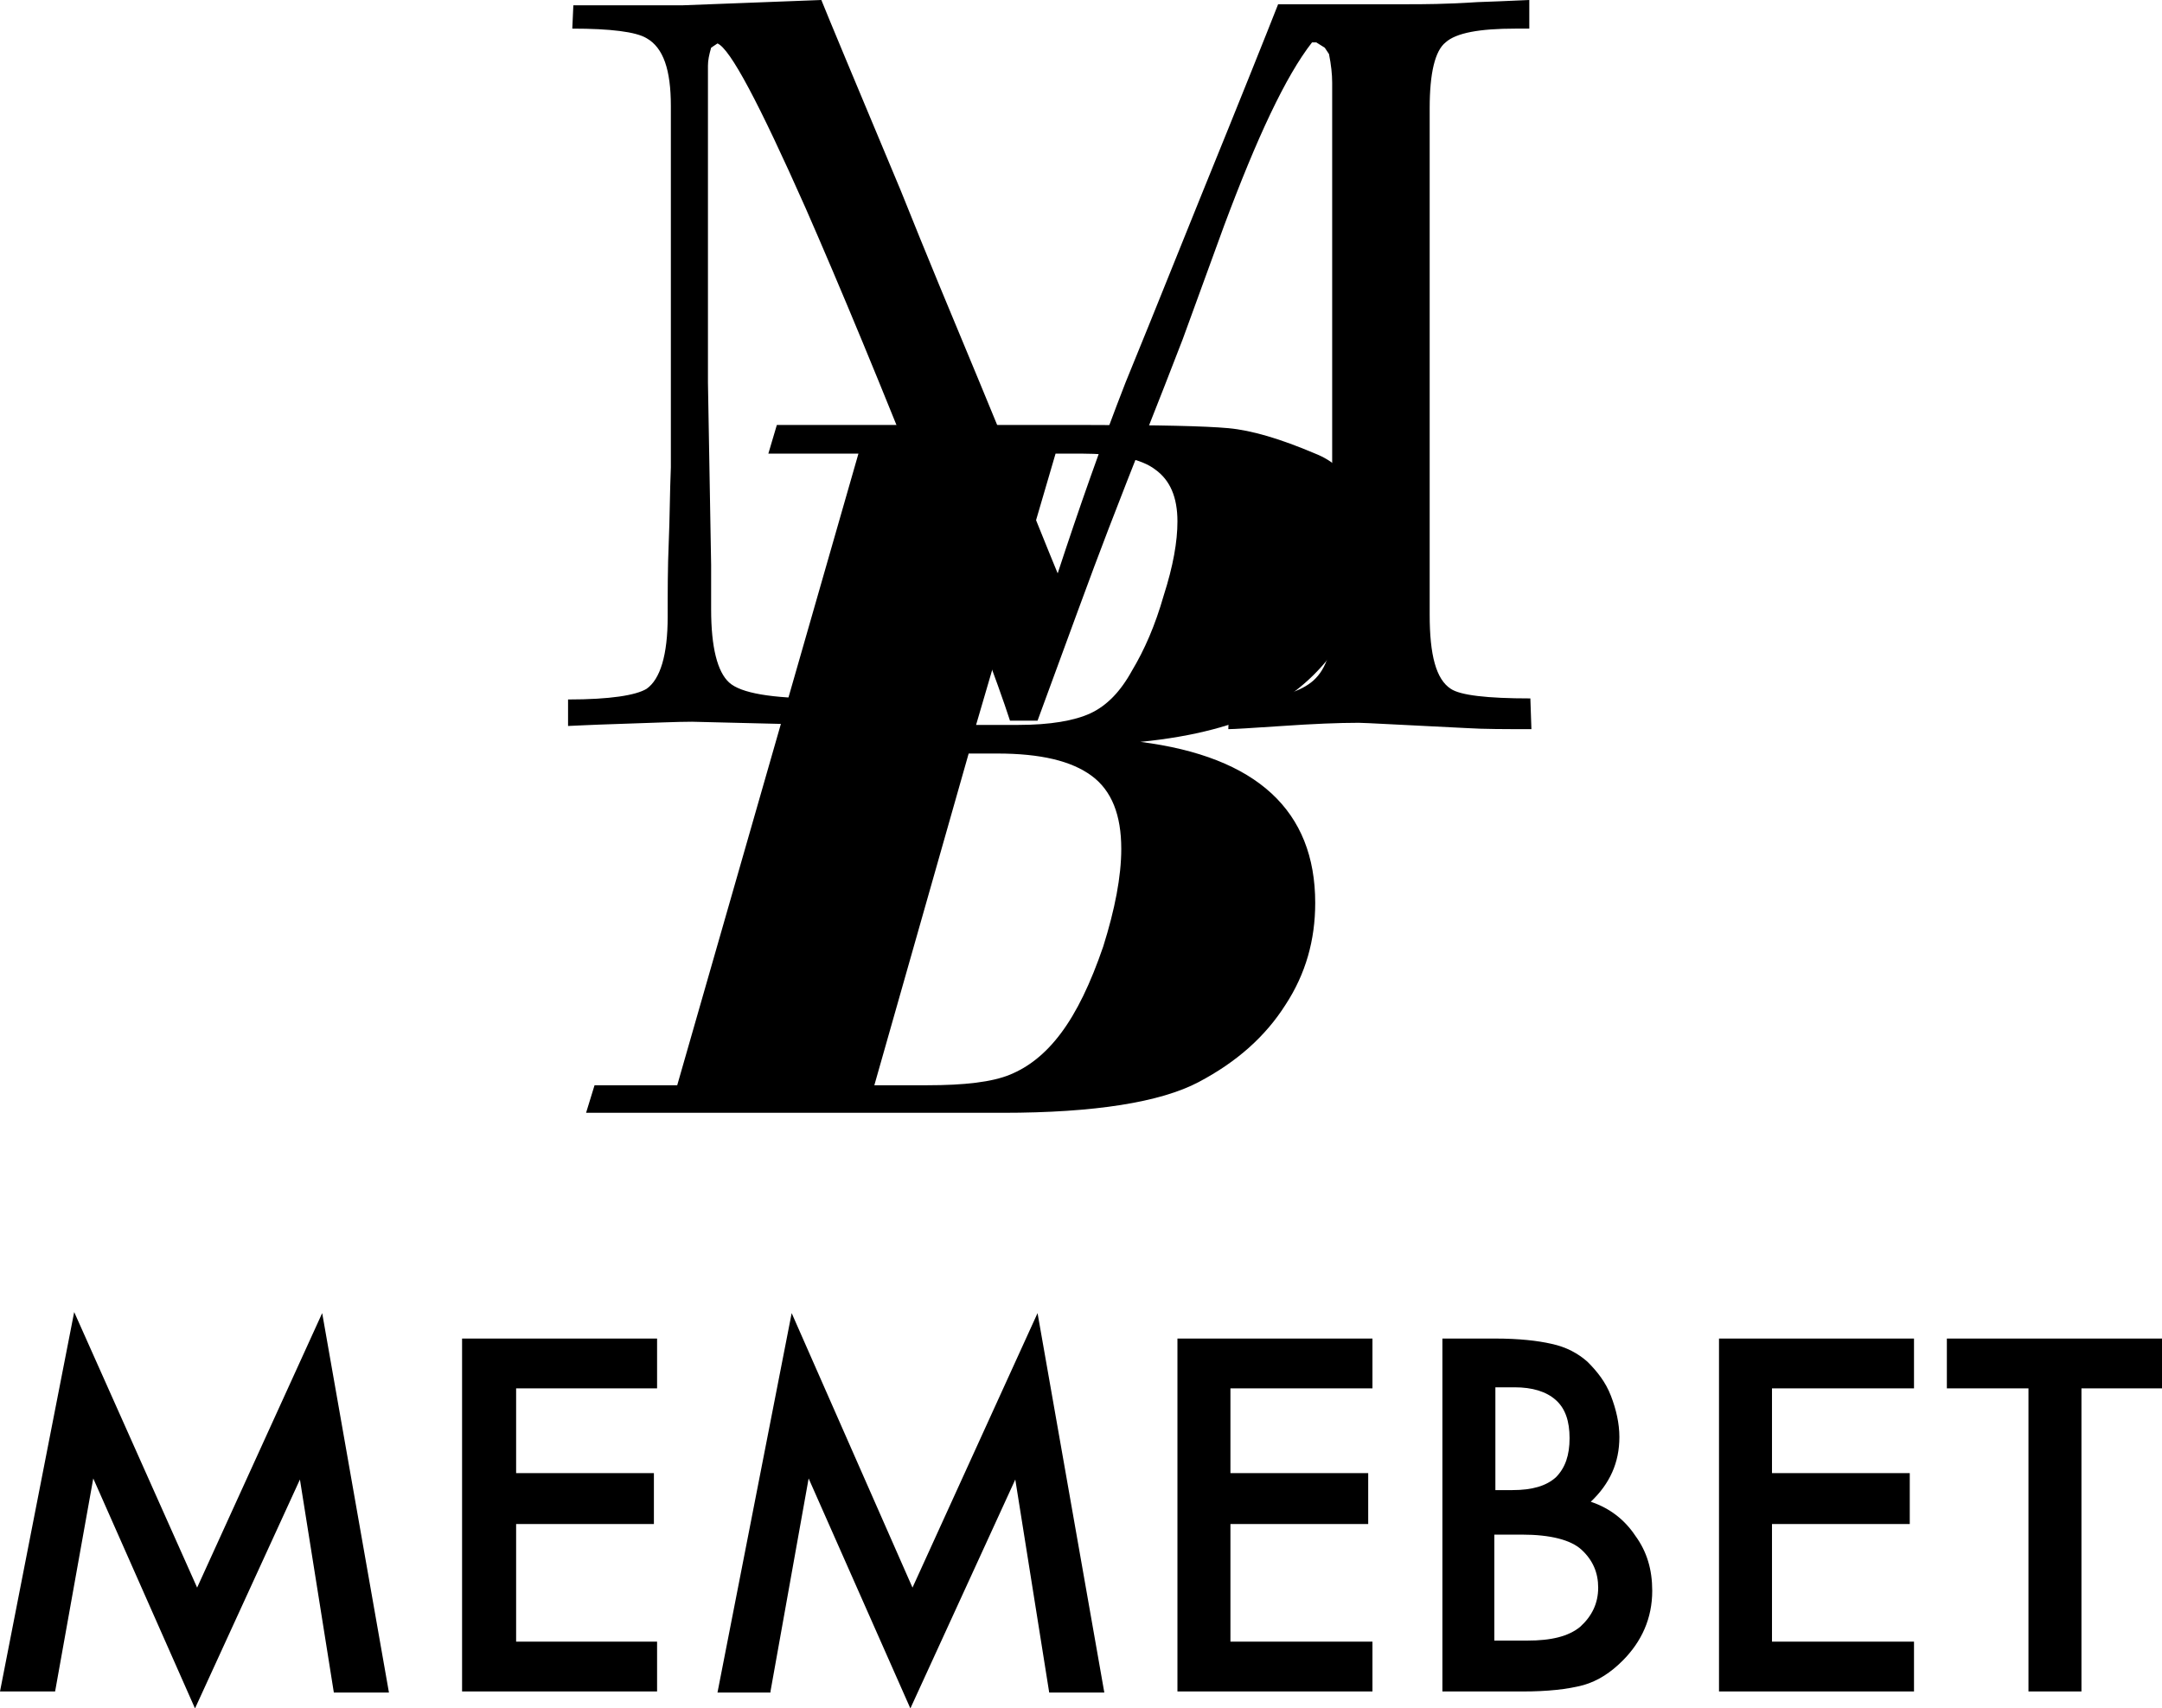
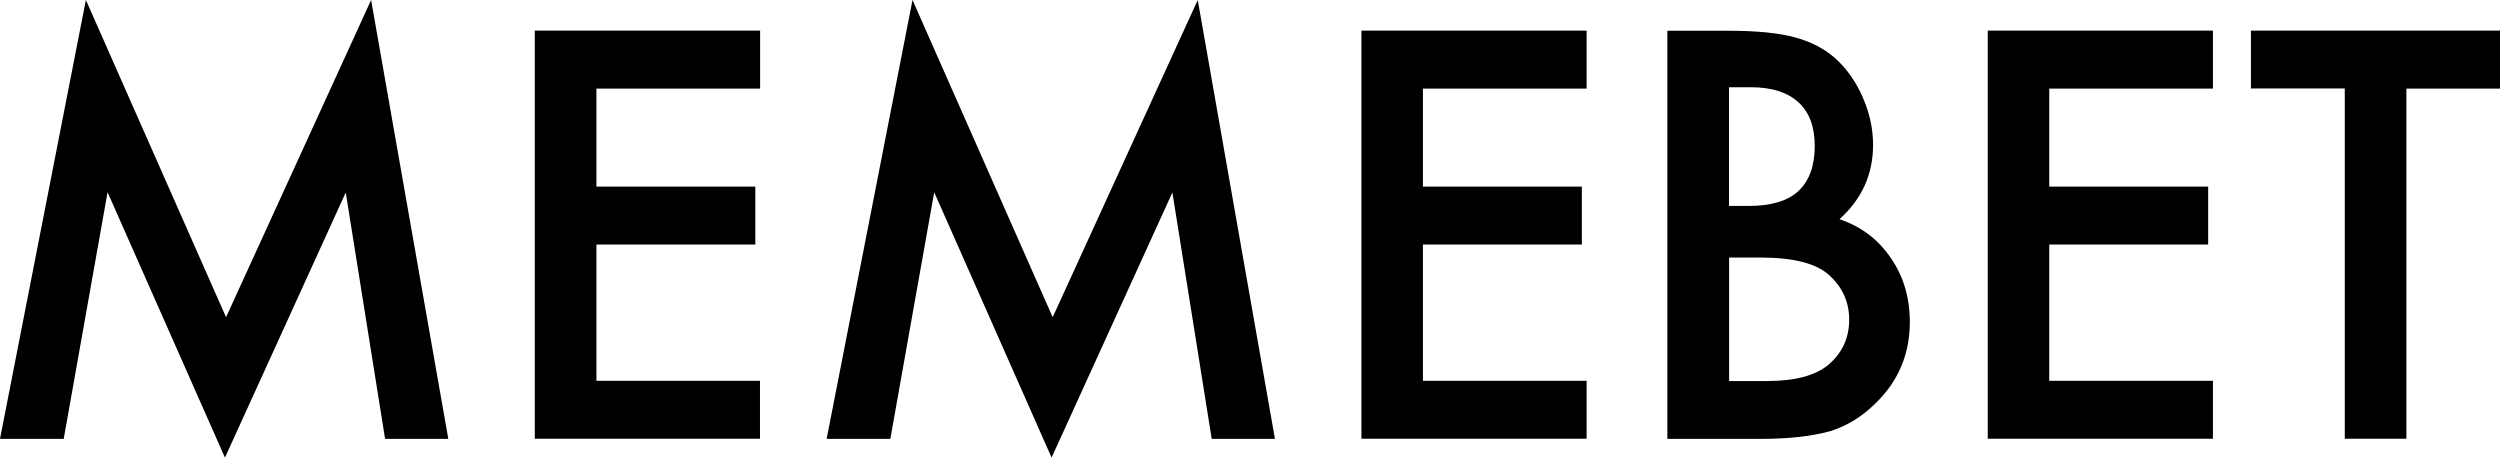
- <svg xmlns="http://www.w3.org/2000/svg" version="1.1" id="Layer_1" x="0px" y="0px" width="204px" height="161.1px" viewBox="0 0 204 161.1" enable-background="new 0 0 204 161.1" xml:space="preserve">
-   <g>
-     <path d="M53.6,68.5c0.2,0,1.8-0.1,5-0.2c3.1-0.1,5.3-0.2,6.7-0.2l12.3,0.3l-0.1-2.5c-4.7,0-7.6-0.5-8.7-1.5c-1.1-1-1.7-3.3-1.7-6.9   v-4.2l-0.3-17.2V6.2c0-0.5,0.1-1,0.3-1.7l0.6-0.4c1.2,0.5,3.9,5.6,8.3,15.5c3.2,7.3,7.2,16.9,11.9,28.8c3.7,9.3,6.2,15.9,7.4,19.6   h2.6c2.8-7.6,5-13.7,6.7-18.1c2.3-6,4.7-11.9,7-17.9c1.3-3.6,2.6-7.1,3.9-10.7c3.1-8.3,5.8-14.1,8.3-17.3h0.4l0.8,0.5l0.4,0.6   c0.2,1,0.3,1.9,0.3,2.7c0,0.7,0,1.4,0,2v1.6V59c0,2.6-0.7,4.4-2,5.4c-1.3,1-3.3,1.5-6,1.5h-1.7l-0.1,2.9c0.5,0,2.1-0.1,5.1-0.3   c2.9-0.2,5.3-0.3,7.2-0.3c0.6,0,4,0.2,10.2,0.5c1.6,0.1,3.6,0.1,6.1,0.1l-0.1-2.9c-4.1,0-6.6-0.3-7.5-0.9c-1.4-0.9-2-3.2-2-7V10.2   c0-3.3,0.5-5.4,1.5-6.2c1-0.9,3.2-1.3,6.6-1.3h1.3V0c-0.3,0-1.9,0.1-4.9,0.2c-3,0.2-5.2,0.2-6.5,0.2h-12.3   c-1.1,2.8-3.5,8.8-7.2,17.9c-4.1,10.2-6.5,16.1-7.2,17.8c-2.3,5.9-4.4,11.9-6.4,18c-0.6-1.4-3-7.5-7.4-18.1C89.9,30,87.4,24,85,18   C80.6,7.5,78.1,1.5,77.5,0L64.4,0.5H54.1L54,2.7c3.6,0,6,0.3,7,0.9c1.6,0.9,2.3,3,2.3,6.4v34.1c-0.1,2.4-0.1,4.8-0.2,7.1   c-0.1,2.3-0.1,4.7-0.1,7c0,3.6-0.7,5.9-2,6.8c-1,0.6-3.4,1-7.4,1V68.5z" />
-     <path d="M91.4,71.1h2.7c4.1,0,7,0.7,8.9,2.1s2.8,3.7,2.8,6.9c0,2.6-0.6,5.7-1.7,9.2c-1.2,3.5-2.5,6.2-4,8.2c-1.5,2-3.1,3.2-4.8,3.9   c-1.7,0.7-4.3,1-7.8,1h-5L91.4,71.1z M99.6,42.8h2.4c3.3,0,5.7,0.5,7,1.5c1.4,1,2.1,2.6,2.1,4.9c0,1.9-0.4,4.2-1.3,7   c-0.8,2.8-1.8,5.1-3,7.1c-1.1,2-2.4,3.3-3.9,4c-1.5,0.7-3.8,1.1-6.8,1.1h-4L99.6,42.8z M72.5,42.8h8.5l-17.1,59.6h-7.8l-0.8,2.6   h39.3c8.7,0,14.9-1,18.5-2.9c3.6-1.9,6.3-4.3,8.2-7.3c1.9-2.9,2.8-6.1,2.8-9.6c0-8.7-5.5-13.8-16.5-15.2c5.1-0.5,9.1-1.6,12-3.1   c2.9-1.6,5.2-3.7,6.9-6.4c1.7-2.7,2.6-5.4,2.6-8.3c0-4.9-1.7-8.1-5-9.4c-3.3-1.4-6-2.2-8.2-2.4c-2.2-0.2-6.6-0.3-13.2-0.3H73.3   L72.5,42.8z" />
-     <path d="M204,131v-4.7h-20.3v4.7h7.7v28.6h5V131H204z M180.6,126.3h-18.4v33.3h18.4v-4.7h-13.4v-11.1h13V139h-13v-8h13.4V126.3z    M141.1,144.8h2.5c2.7,0,4.6,0.5,5.6,1.4c1.1,1,1.6,2.2,1.6,3.6c0,1.5-0.6,2.7-1.7,3.7c-1.1,0.9-2.7,1.3-5,1.3h-3.1V144.8z    M141.1,130.9h1.8c1.7,0,3,0.4,3.9,1.2s1.3,2,1.3,3.6c0,1.6-0.4,2.8-1.3,3.7c-0.9,0.8-2.2,1.2-4.1,1.2h-1.6V130.9z M143.7,159.6   c2.3,0,4.2-0.2,5.7-0.6c1.4-0.4,2.6-1.2,3.7-2.3c1.8-1.8,2.8-4,2.8-6.6c0-2-0.5-3.7-1.6-5.2c-1-1.5-2.4-2.6-4.2-3.2   c1.8-1.7,2.7-3.7,2.7-6.1c0-1.3-0.3-2.6-0.8-3.9c-0.5-1.3-1.3-2.3-2.2-3.2c-0.9-0.8-2-1.4-3.4-1.7c-1.3-0.3-3.1-0.5-5.3-0.5h-5   v33.3H143.7z M129.5,126.3h-18.4v33.3h18.4v-4.7h-13.4v-11.1h13V139h-13v-8h13.4V126.3z M72.7,159.6l3.6-20.1l9.6,21.7l9.9-21.6   l3.2,20.1h5.2l-6.3-35.8l-11.8,25.9l-11.4-25.9l-7,35.8H72.7z M62,126.3H43.6v33.3H62v-4.7H48.7v-11.1h13V139h-13v-8H62V126.3z    M5.2,159.6l3.6-20.1l9.6,21.7l9.9-21.6l3.2,20.1h5.2l-6.3-35.8l-11.8,25.9L7,123.8l-7,35.8H5.2z" />
-   </g>
+ <svg xmlns="http://www.w3.org/2000/svg" version="1.1" id="Layer_1" x="0px" y="0px" width="204.05px" height="37.35px" viewBox="0 0 204.05 37.35" enable-background="new 0 0 204.05 37.35" xml:space="preserve">
+   <path d="M204.05,7.23V2.5h-20.33v4.72h7.66v28.59h5.03V7.23H204.05z M180.62,2.5h-18.38v33.31h18.38v-4.73h-13.36V19.96h12.97v-4.73  h-12.97v-8h13.36V2.5z M141.13,21.02h2.55c2.7,0,4.58,0.48,5.63,1.45c1.08,0.98,1.62,2.19,1.62,3.62c0,1.48-0.56,2.71-1.68,3.67  c-1.06,0.89-2.73,1.34-5.01,1.34h-3.11V21.02z M141.13,7.12h1.77c1.7,0,2.99,0.41,3.88,1.22s1.34,2,1.34,3.57  c0,1.61-0.44,2.83-1.31,3.66c-0.87,0.83-2.24,1.24-4.11,1.24h-1.58V7.12z M143.72,35.82c2.27,0,4.16-0.21,5.67-0.63  c1.38-0.43,2.62-1.2,3.73-2.31c1.84-1.8,2.76-4,2.76-6.6c0-1.99-0.52-3.73-1.55-5.22c-1.02-1.51-2.42-2.57-4.19-3.17  c1.83-1.65,2.74-3.67,2.74-6.06c0-1.31-0.28-2.6-0.84-3.88c-0.55-1.27-1.29-2.32-2.22-3.17c-0.92-0.82-2.05-1.4-3.39-1.75  c-1.32-0.35-3.1-0.52-5.33-0.52h-5.01v33.31H143.72z M129.5,2.5h-18.38v33.31h18.38v-4.73h-13.36V19.96h12.97v-4.73h-12.97v-8h13.36  V2.5z M72.67,35.82l3.58-20.13l9.58,21.66l9.86-21.64l3.21,20.11h5.16L97.76,0L85.92,25.89L74.48,0l-7.01,35.82H72.67z M62.03,2.5  H43.65v33.31h18.38v-4.73H48.68V19.96h12.97v-4.73H48.68v-8h13.36V2.5z M5.2,35.82l3.58-20.13l9.58,21.66l9.86-21.64l3.21,20.11  h5.16L30.29,0L18.45,25.89L7.01,0L0,35.82H5.2z" />
</svg>
